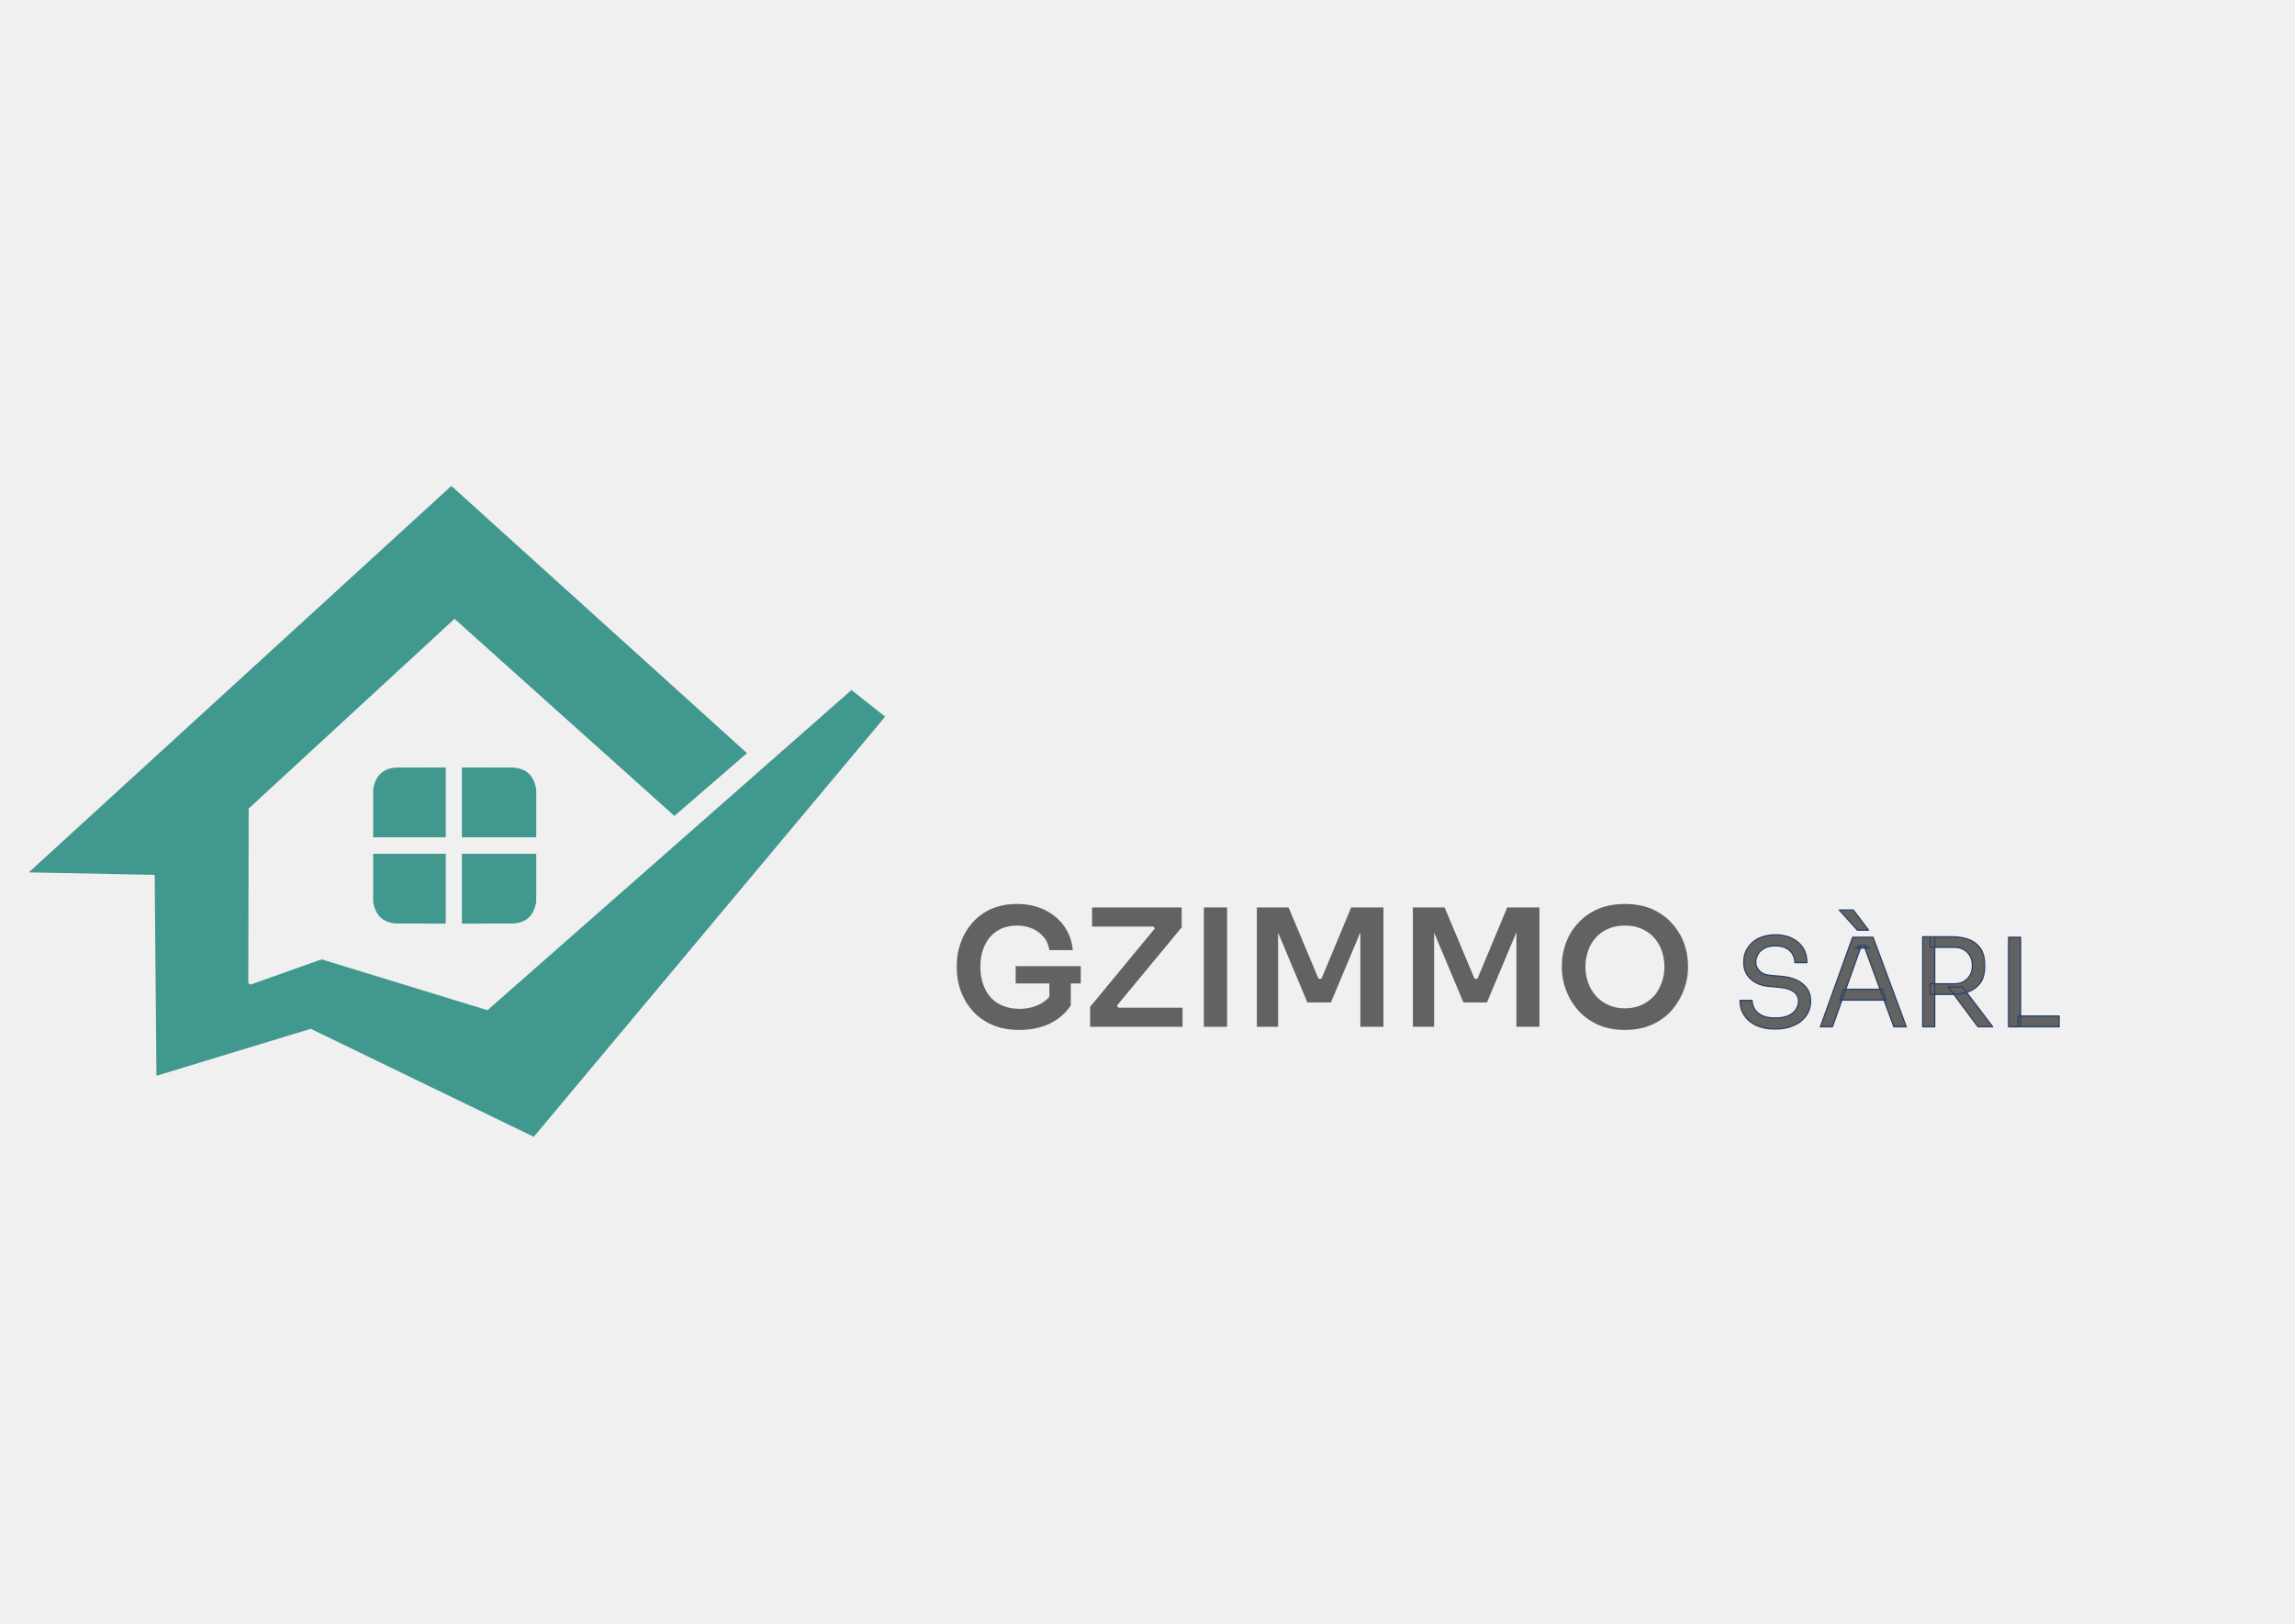
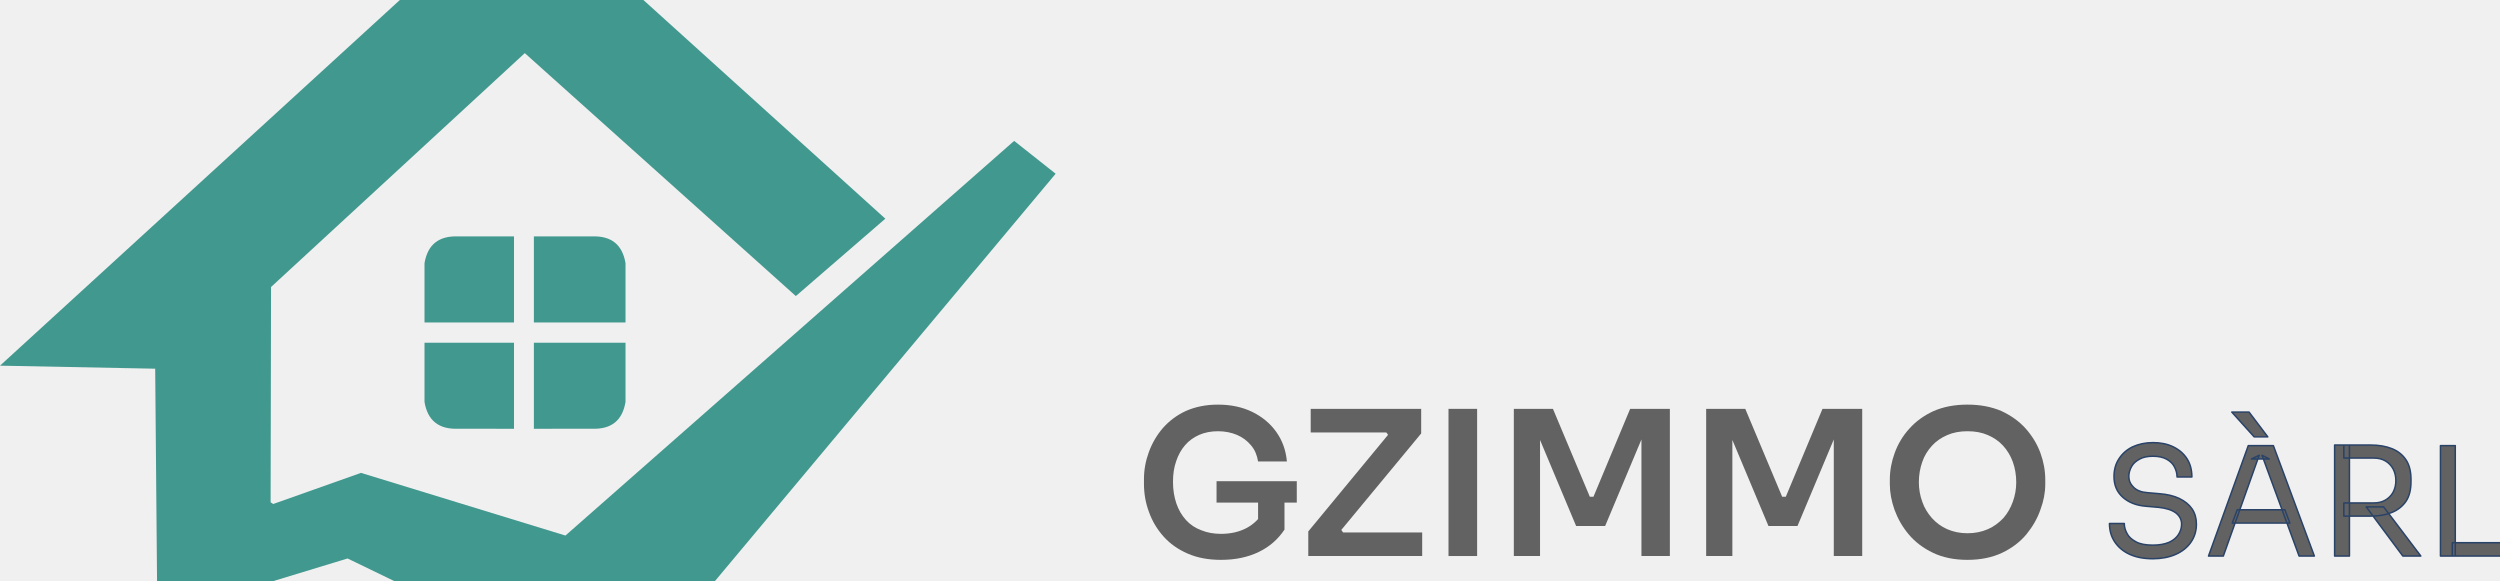
- <svg xmlns="http://www.w3.org/2000/svg" width="100%" height="100%" viewBox="0 0 3508 2481" version="1.1" xml:space="preserve" style="fill-rule:evenodd;clip-rule:evenodd;stroke-linecap:round;stroke-linejoin:round;stroke-miterlimit:1.5;">
+ <svg xmlns="http://www.w3.org/2000/svg" width="100%" height="100%" viewBox="44 880 3100 720" version="1.1" xml:space="preserve" style="fill-rule:evenodd;clip-rule:evenodd;stroke-linecap:round;stroke-linejoin:round;stroke-miterlimit:1.5;">
  <rect id="LOCKUP_HORIZONTAL" x="0" y="0" width="3507.874" height="2480.315" style="fill:none;" />
  <g id="LOCKUP_HORIZONTAL1">
    <g id="SYMBOLE">
      <g transform="matrix(0.536036,0,0,0.536036,-244.3874,452.7205)">
        <path d="M538,1643L1743,541L2586,1303L2379,1482L1752,920L1165,1461L1164,1959L1170,1963L1373,1891L1846,2036L2884,1123L2980,1199L1978,2397L1342,2089L902,2223L897,1650L538,1643Z" style="fill:#41988e;stroke:#fff;stroke-opacity:0;stroke-width:7.77px;" />
      </g>
      <g transform="matrix(-0.536036,0,0,0.536036,1634.419,452.7205)">
        <path d="M1778,1343.892L1907,1344C1952.334,1342.185 1977.92,1363.333 1985,1406L1985,1543L1778,1543L1778,1343.892Z" style="fill:#41988e;stroke:#fff;stroke-opacity:0;stroke-width:7.77px;" />
      </g>
      <g transform="matrix(0.536036,0,0,0.536036,-244.3874,452.7205)">
        <path d="M1773,1343.892L1907,1344C1952.334,1342.185 1977.92,1363.333 1985,1406L1985,1543L1773,1543L1773,1343.892Z" style="fill:#41988e;stroke:#fff;stroke-opacity:0;stroke-width:7.77px;" />
      </g>
      <g transform="matrix(0.536036,0,0,-0.536036,-244.3874,2132.064)">
        <path d="M1773,1343.892L1907,1344C1952.334,1342.185 1977.92,1363.333 1985,1406L1985,1543L1773,1543L1773,1343.892Z" style="fill:#41988e;stroke:#fff;stroke-opacity:0;stroke-width:7.77px;" />
      </g>
      <g transform="matrix(-0.536036,-0,0,-0.536036,1634.419,2132.064)">
        <path d="M1778,1343.892L1907,1344C1952.334,1342.185 1977.92,1363.333 1985,1406L1985,1543L1778,1543L1778,1343.892Z" style="fill:#41988e;stroke:#fff;stroke-opacity:0;stroke-width:7.77px;" />
      </g>
      <g transform="matrix(0.465037,0,0,0.465037,1158.692,1477.642)">
        <rect x="628.057" y="-384.528" width="3658.937" height="756" style="fill:#fff;fill-opacity:0;" />
        <g>
          <g transform="matrix(537.5916,0,0,537.5916,628.0574,197.4716)">
            <path d="M0.429,0.019C0.367,0.019 0.312,0.009 0.264,-0.012C0.216,-0.033 0.176,-0.061 0.144,-0.097C0.112,-0.133 0.088,-0.173 0.072,-0.218C0.055,-0.263 0.047,-0.31 0.047,-0.358L0.047,-0.381C0.047,-0.427 0.055,-0.471 0.071,-0.515C0.087,-0.559 0.11,-0.599 0.141,-0.635C0.172,-0.67 0.21,-0.699 0.256,-0.72C0.302,-0.74 0.354,-0.751 0.414,-0.751C0.478,-0.751 0.534,-0.739 0.584,-0.715C0.633,-0.691 0.673,-0.658 0.703,-0.616C0.733,-0.574 0.751,-0.525 0.756,-0.469L0.613,-0.469C0.608,-0.5 0.597,-0.527 0.578,-0.549C0.559,-0.572 0.536,-0.589 0.508,-0.601C0.479,-0.613 0.448,-0.619 0.414,-0.619C0.38,-0.619 0.349,-0.613 0.321,-0.601C0.294,-0.589 0.27,-0.572 0.251,-0.55C0.232,-0.528 0.217,-0.501 0.207,-0.471C0.196,-0.44 0.191,-0.406 0.191,-0.368C0.191,-0.328 0.197,-0.292 0.208,-0.26C0.219,-0.228 0.235,-0.201 0.256,-0.178C0.276,-0.156 0.301,-0.139 0.331,-0.128C0.36,-0.116 0.393,-0.11 0.429,-0.11C0.478,-0.11 0.521,-0.12 0.558,-0.14C0.594,-0.16 0.621,-0.187 0.638,-0.22L0.613,-0.105L0.613,-0.293L0.744,-0.293L0.744,-0.131C0.712,-0.083 0.67,-0.046 0.616,-0.02C0.562,0.006 0.5,0.019 0.429,0.019ZM0.407,-0.265L0.407,-0.371L0.805,-0.371L0.805,-0.265L0.407,-0.265Z" style="fill:#626262;fill-rule:nonzero;" />
          </g>
          <g transform="matrix(537.5916,0,0,537.5916,1066.732,197.4716)">
            <path d="M0.046,-0L0.046,-0.122L0.449,-0.61L0.451,-0.589L0.421,-0.629L0.441,-0.613L0.058,-0.613L0.058,-0.73L0.606,-0.73L0.606,-0.608L0.202,-0.12L0.199,-0.144L0.232,-0.099L0.208,-0.117L0.611,-0.117L0.611,-0L0.046,-0Z" style="fill:#626262;fill-rule:nonzero;" />
          </g>
          <g transform="matrix(537.5916,0,0,537.5916,1415.898,197.4716)">
            <rect x="0.092" y="-0.73" width="0.142" height="0.73" style="fill:#626262;fill-rule:nonzero;" />
          </g>
          <g transform="matrix(537.5916,0,0,537.5916,1591.153,197.4716)">
            <path d="M0.09,-0L0.09,-0.73L0.284,-0.73L0.467,-0.294L0.485,-0.294L0.667,-0.73L0.864,-0.73L0.864,-0L0.723,-0L0.723,-0.623L0.741,-0.621L0.543,-0.149L0.399,-0.149L0.201,-0.621L0.22,-0.623L0.22,-0L0.09,-0Z" style="fill:#626262;fill-rule:nonzero;" />
          </g>
          <g transform="matrix(537.5916,0,0,537.5916,2104.015,197.4716)">
            <path d="M0.09,-0L0.09,-0.73L0.284,-0.73L0.467,-0.294L0.485,-0.294L0.667,-0.73L0.864,-0.73L0.864,-0L0.723,-0L0.723,-0.623L0.741,-0.621L0.543,-0.149L0.399,-0.149L0.201,-0.621L0.22,-0.623L0.22,-0L0.09,-0Z" style="fill:#626262;fill-rule:nonzero;" />
          </g>
          <g transform="matrix(537.5916,0,0,537.5916,2616.877,197.4716)">
            <path d="M0.432,0.019C0.366,0.019 0.309,0.007 0.261,-0.016C0.213,-0.039 0.173,-0.069 0.141,-0.107C0.109,-0.145 0.086,-0.186 0.07,-0.23C0.055,-0.273 0.047,-0.315 0.047,-0.356L0.047,-0.378C0.047,-0.423 0.055,-0.467 0.071,-0.511C0.087,-0.555 0.111,-0.596 0.144,-0.632C0.176,-0.668 0.216,-0.697 0.264,-0.719C0.312,-0.74 0.368,-0.751 0.432,-0.751C0.496,-0.751 0.552,-0.74 0.601,-0.719C0.648,-0.697 0.689,-0.668 0.721,-0.632C0.753,-0.596 0.778,-0.555 0.794,-0.511C0.81,-0.467 0.818,-0.423 0.818,-0.378L0.818,-0.356C0.818,-0.315 0.81,-0.273 0.794,-0.23C0.779,-0.186 0.755,-0.145 0.724,-0.107C0.692,-0.069 0.652,-0.039 0.604,-0.016C0.555,0.007 0.498,0.019 0.432,0.019ZM0.432,-0.113C0.47,-0.113 0.503,-0.12 0.533,-0.133C0.563,-0.146 0.588,-0.165 0.61,-0.188C0.631,-0.212 0.646,-0.239 0.657,-0.269C0.668,-0.299 0.674,-0.332 0.674,-0.366C0.674,-0.402 0.668,-0.436 0.657,-0.467C0.646,-0.497 0.63,-0.524 0.609,-0.547C0.588,-0.57 0.563,-0.587 0.533,-0.6C0.503,-0.613 0.47,-0.619 0.432,-0.619C0.395,-0.619 0.362,-0.613 0.332,-0.6C0.302,-0.587 0.277,-0.57 0.256,-0.547C0.235,-0.524 0.218,-0.497 0.208,-0.467C0.197,-0.436 0.191,-0.402 0.191,-0.366C0.191,-0.332 0.197,-0.299 0.208,-0.269C0.218,-0.239 0.235,-0.212 0.256,-0.188C0.277,-0.165 0.302,-0.146 0.332,-0.133C0.362,-0.12 0.395,-0.113 0.432,-0.113Z" style="fill:#626262;fill-rule:nonzero;" />
          </g>
        </g>
        <g>
          <g transform="matrix(403.1937,0,0,403.1937,3205.225,197.4716)">
            <path d="M0.343,0.018C0.282,0.018 0.231,0.008 0.188,-0.012C0.145,-0.032 0.113,-0.06 0.09,-0.095C0.067,-0.13 0.056,-0.17 0.056,-0.215L0.154,-0.215C0.154,-0.193 0.16,-0.171 0.172,-0.149C0.183,-0.127 0.203,-0.109 0.231,-0.094C0.258,-0.079 0.296,-0.072 0.343,-0.072C0.387,-0.072 0.423,-0.079 0.451,-0.091C0.479,-0.104 0.5,-0.122 0.513,-0.143C0.526,-0.164 0.533,-0.186 0.533,-0.211C0.533,-0.241 0.52,-0.266 0.494,-0.286C0.468,-0.305 0.43,-0.317 0.38,-0.322L0.299,-0.329C0.234,-0.334 0.183,-0.354 0.144,-0.389C0.105,-0.424 0.086,-0.469 0.086,-0.526C0.086,-0.571 0.097,-0.61 0.119,-0.643C0.14,-0.676 0.17,-0.703 0.209,-0.722C0.248,-0.74 0.293,-0.75 0.344,-0.75C0.395,-0.75 0.439,-0.741 0.478,-0.722C0.517,-0.703 0.547,-0.677 0.569,-0.643C0.59,-0.61 0.601,-0.57 0.601,-0.523L0.503,-0.523C0.503,-0.546 0.497,-0.568 0.486,-0.589C0.476,-0.61 0.458,-0.627 0.435,-0.64C0.412,-0.653 0.381,-0.66 0.344,-0.66C0.308,-0.66 0.278,-0.654 0.255,-0.641C0.231,-0.628 0.213,-0.612 0.202,-0.592C0.19,-0.571 0.184,-0.549 0.184,-0.526C0.184,-0.499 0.194,-0.476 0.215,-0.455C0.236,-0.434 0.266,-0.422 0.307,-0.419L0.388,-0.412C0.438,-0.408 0.481,-0.398 0.517,-0.381C0.554,-0.363 0.582,-0.341 0.602,-0.312C0.621,-0.284 0.631,-0.25 0.631,-0.211C0.631,-0.166 0.619,-0.127 0.595,-0.092C0.571,-0.057 0.537,-0.03 0.494,-0.011C0.451,0.008 0.4,0.018 0.343,0.018Z" style="fill:#626262;fill-rule:nonzero;stroke:#294267;stroke-width:0.01px;stroke-linecap:butt;stroke-miterlimit:2;" />
          </g>
          <g transform="matrix(403.1937,0,0,403.1937,3480.607,197.4716)">
            <path d="M0.028,-0L0.291,-0.73L0.457,-0.73L0.728,-0L0.627,-0L0.382,-0.666L0.43,-0.642L0.312,-0.642L0.363,-0.666L0.126,-0L0.028,-0ZM0.185,-0.218L0.218,-0.306L0.533,-0.306L0.566,-0.218L0.185,-0.218ZM0.33,-0.788L0.182,-0.952L0.296,-0.952L0.42,-0.788L0.33,-0.788Z" style="fill:#626262;fill-rule:nonzero;stroke:#294267;stroke-width:0.01px;stroke-linecap:butt;stroke-miterlimit:2;" />
          </g>
          <g transform="matrix(403.1937,0,0,403.1937,3785.421,197.4716)">
            <path d="M0.106,-0L0.106,-0.734L0.204,-0.734L0.204,-0L0.106,-0ZM0.557,-0L0.315,-0.325L0.43,-0.325L0.676,-0L0.557,-0ZM0.167,-0.264L0.167,-0.351L0.363,-0.351C0.394,-0.351 0.42,-0.357 0.442,-0.37C0.464,-0.383 0.481,-0.4 0.493,-0.422C0.505,-0.445 0.511,-0.47 0.511,-0.499C0.511,-0.528 0.505,-0.553 0.493,-0.576C0.481,-0.598 0.464,-0.616 0.442,-0.629C0.42,-0.642 0.394,-0.648 0.363,-0.648L0.167,-0.648L0.167,-0.734L0.345,-0.734C0.398,-0.734 0.445,-0.726 0.485,-0.71C0.525,-0.694 0.556,-0.669 0.578,-0.636C0.6,-0.603 0.611,-0.56 0.611,-0.507L0.611,-0.491C0.611,-0.438 0.6,-0.395 0.578,-0.362C0.555,-0.329 0.524,-0.304 0.484,-0.288C0.445,-0.272 0.398,-0.264 0.345,-0.264L0.167,-0.264Z" style="fill:#626262;fill-rule:nonzero;stroke:#294267;stroke-width:0.01px;stroke-linecap:butt;stroke-miterlimit:2;" />
          </g>
          <g transform="matrix(403.1937,0,0,403.1937,4067.657,197.4716)">
            <path d="M0.106,-0L0.106,-0.73L0.204,-0.73L0.204,-0L0.106,-0ZM0.184,-0L0.184,-0.088L0.518,-0.088L0.518,-0L0.184,-0Z" style="fill:#626262;fill-rule:nonzero;stroke:#294267;stroke-width:0.01px;stroke-linecap:butt;stroke-miterlimit:2;" />
          </g>
        </g>
      </g>
    </g>
  </g>
</svg>
